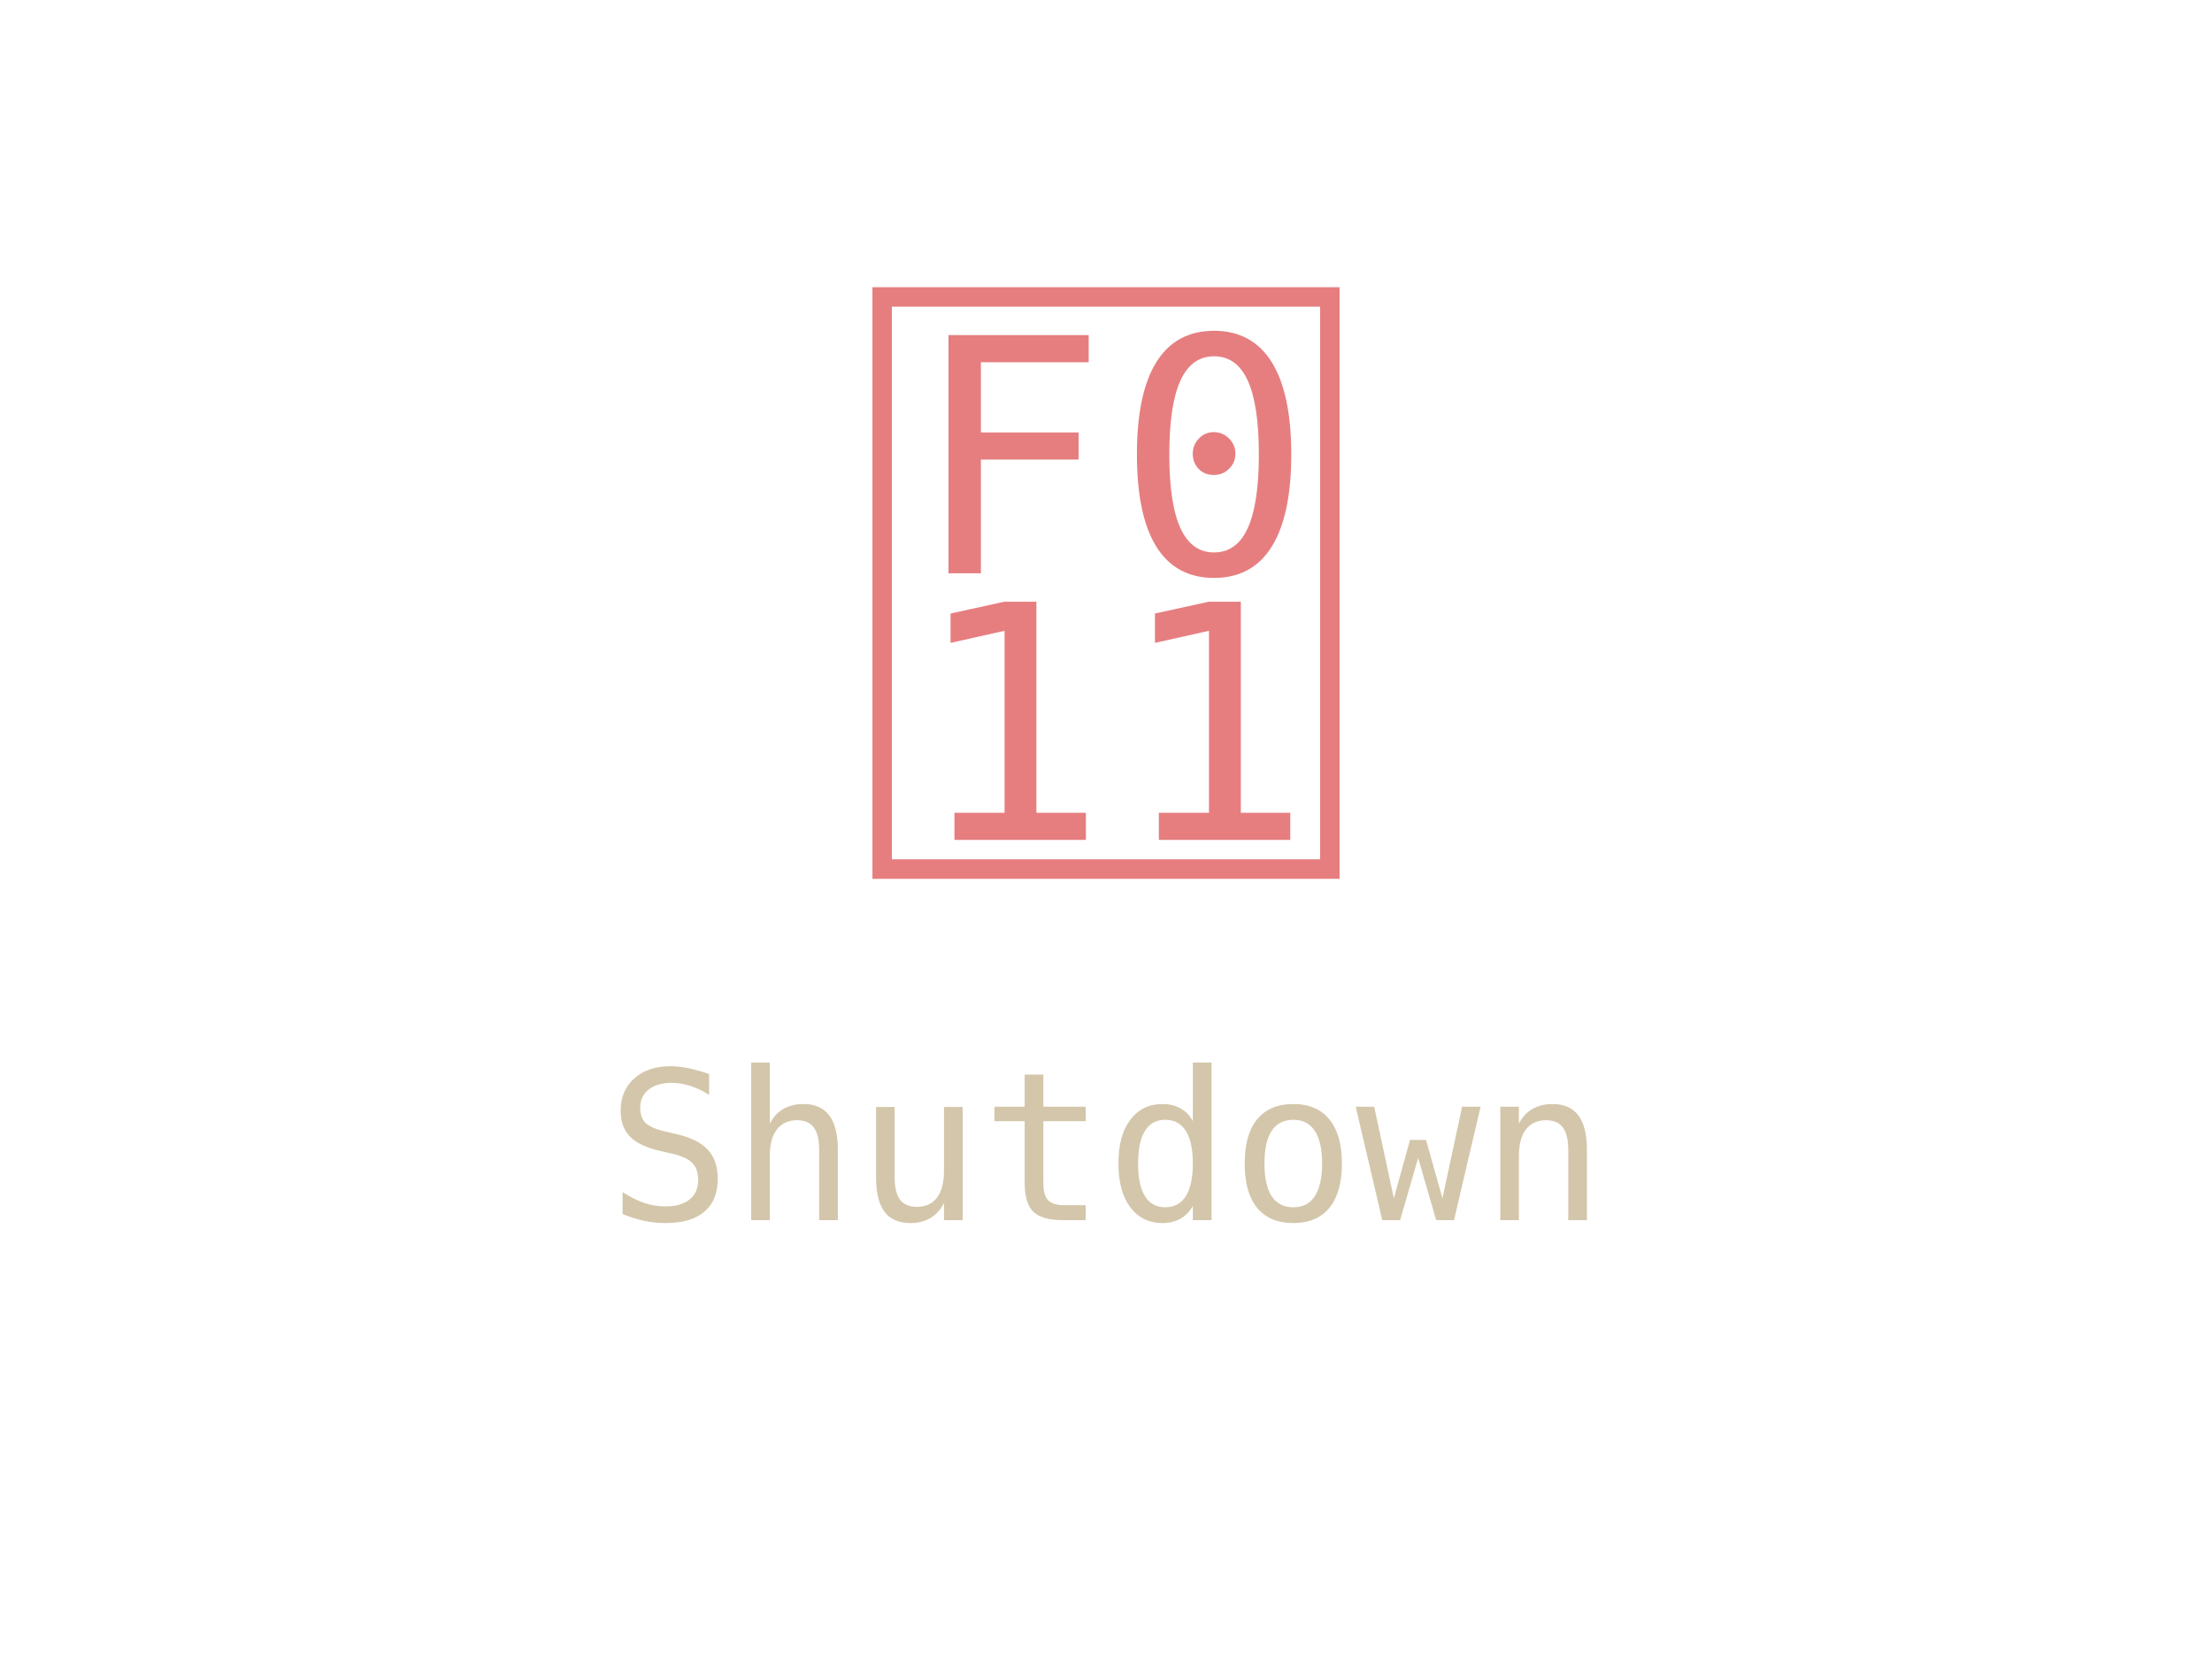
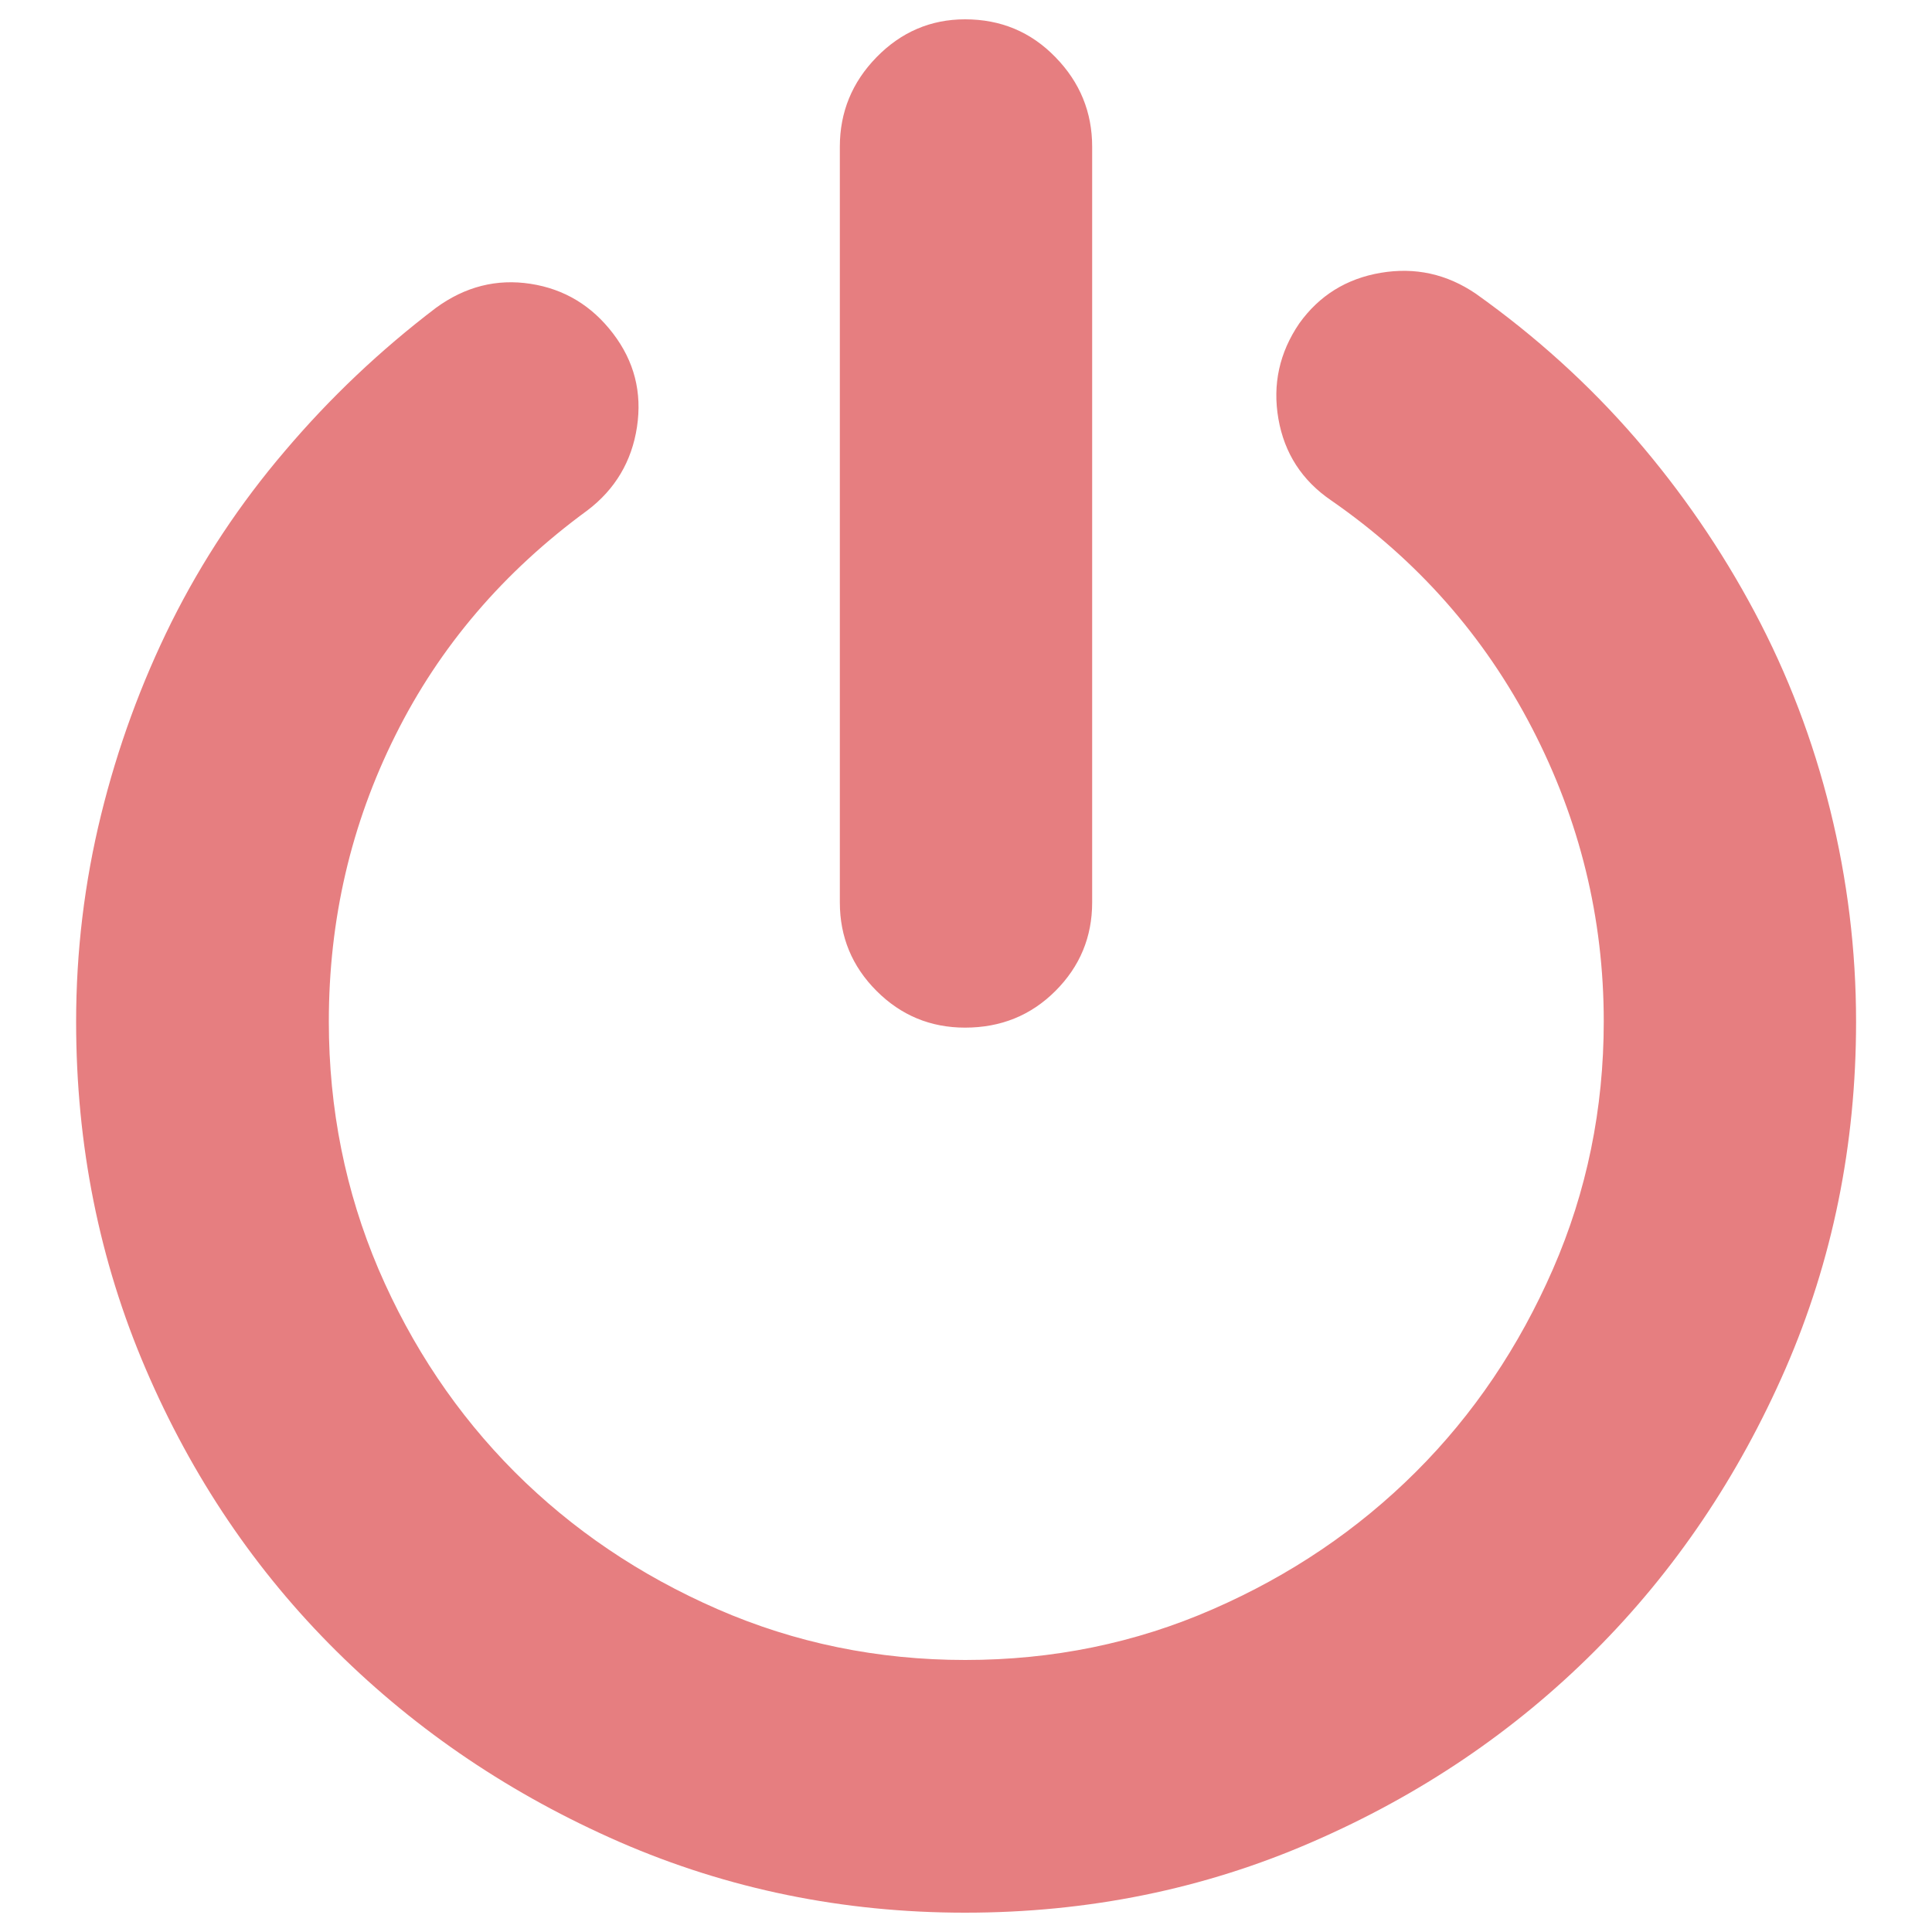
- <svg xmlns="http://www.w3.org/2000/svg" viewBox="0 0 320 240">
-   <text x="160" y="92" text-anchor="middle" dominant-baseline="middle" font-family="Terminess Nerd Font Propo, monospace" font-size="104" fill="#e67e80"></text>
-   <text x="160" y="168" text-anchor="middle" dominant-baseline="middle" font-family="Terminess Nerd Font Propo, monospace" font-size="30" fill="#d3c6aa">Shutdown</text>
+ <svg xmlns="http://www.w3.org/2000/svg" fill="#e67e80" version="1.1" x="0px" y="0px" viewBox="0 0 1000 1000" enable-background="new 0 0 1000 1000" xml:space="preserve">
+   <g>
+     <path d="M764,152.1c30.9,22,58.3,46.8,82.4,74.6c24,27.8,44.6,57.8,61.8,90.1c17.2,32.3,30.2,66.4,39.1,102.4c8.9,36,13.4,72.6,13.4,109.6c0,63.8-12.2,123.7-36.5,179.6c-24.4,55.9-57.3,104.7-98.8,146.2c-41.5,41.5-90.2,74.5-146.2,98.8C623.2,977.8,563.3,990,499.5,990c-63.1,0-122.7-12.2-178.6-36.5c-55.9-24.4-104.8-57.3-146.7-98.8c-41.9-41.5-74.8-90.2-98.8-146.2c-24-55.9-36-115.8-36-179.6c0-36.4,4.3-72.1,12.9-107.1c8.6-35,20.8-68.3,36.5-99.9c15.8-31.6,35.3-61.1,58.7-88.5c23.3-27.5,49.4-52.2,78.2-74.1c15.1-11,31.4-15.1,48.9-12.4c17.5,2.7,31.7,11.3,42.7,25.7c11,14.4,15.1,30.5,12.4,48.4c-2.7,17.8-11.3,32.3-25.7,43.2c-43.2,31.6-76.4,70.3-99.3,116.3c-23,46-34.5,95.4-34.5,148.2c0,45.3,8.6,88,25.7,128.2c17.2,40.1,40.7,75.1,70.5,105c29.9,29.9,64.9,53.5,105,71c40.1,17.5,82.9,26.3,128.2,26.3c45.3,0,88-8.7,128.2-26.3c40.1-17.5,75.1-41.2,105-71s53.5-64.9,71-105c17.5-40.1,26.3-82.9,26.3-128.2c0-53.5-12.4-104.1-37.1-151.8c-24.7-47.7-59.4-87-104-117.9c-15.1-10.3-24.2-24.4-27.3-42.2c-3.1-17.8,0.5-34.3,10.8-49.4c10.3-14.4,24.4-23.2,42.2-26.2C732.5,138.2,748.9,141.8,764,152.1L764,152.1z M499.5,531.9c-17.8,0-33.1-6.3-45.8-19c-12.7-12.7-19-28-19-45.8V75.9c0-17.8,6.3-33.3,19-46.3c12.7-13,28-19.6,45.8-19.6c18.5,0,34.1,6.5,46.8,19.6c12.7,13,19,28.5,19,46.3v391.2c0,17.8-6.3,33.1-19,45.8C533.6,525.6,518,531.9,499.5,531.9L499.5,531.9z" />
+   </g>
</svg>
